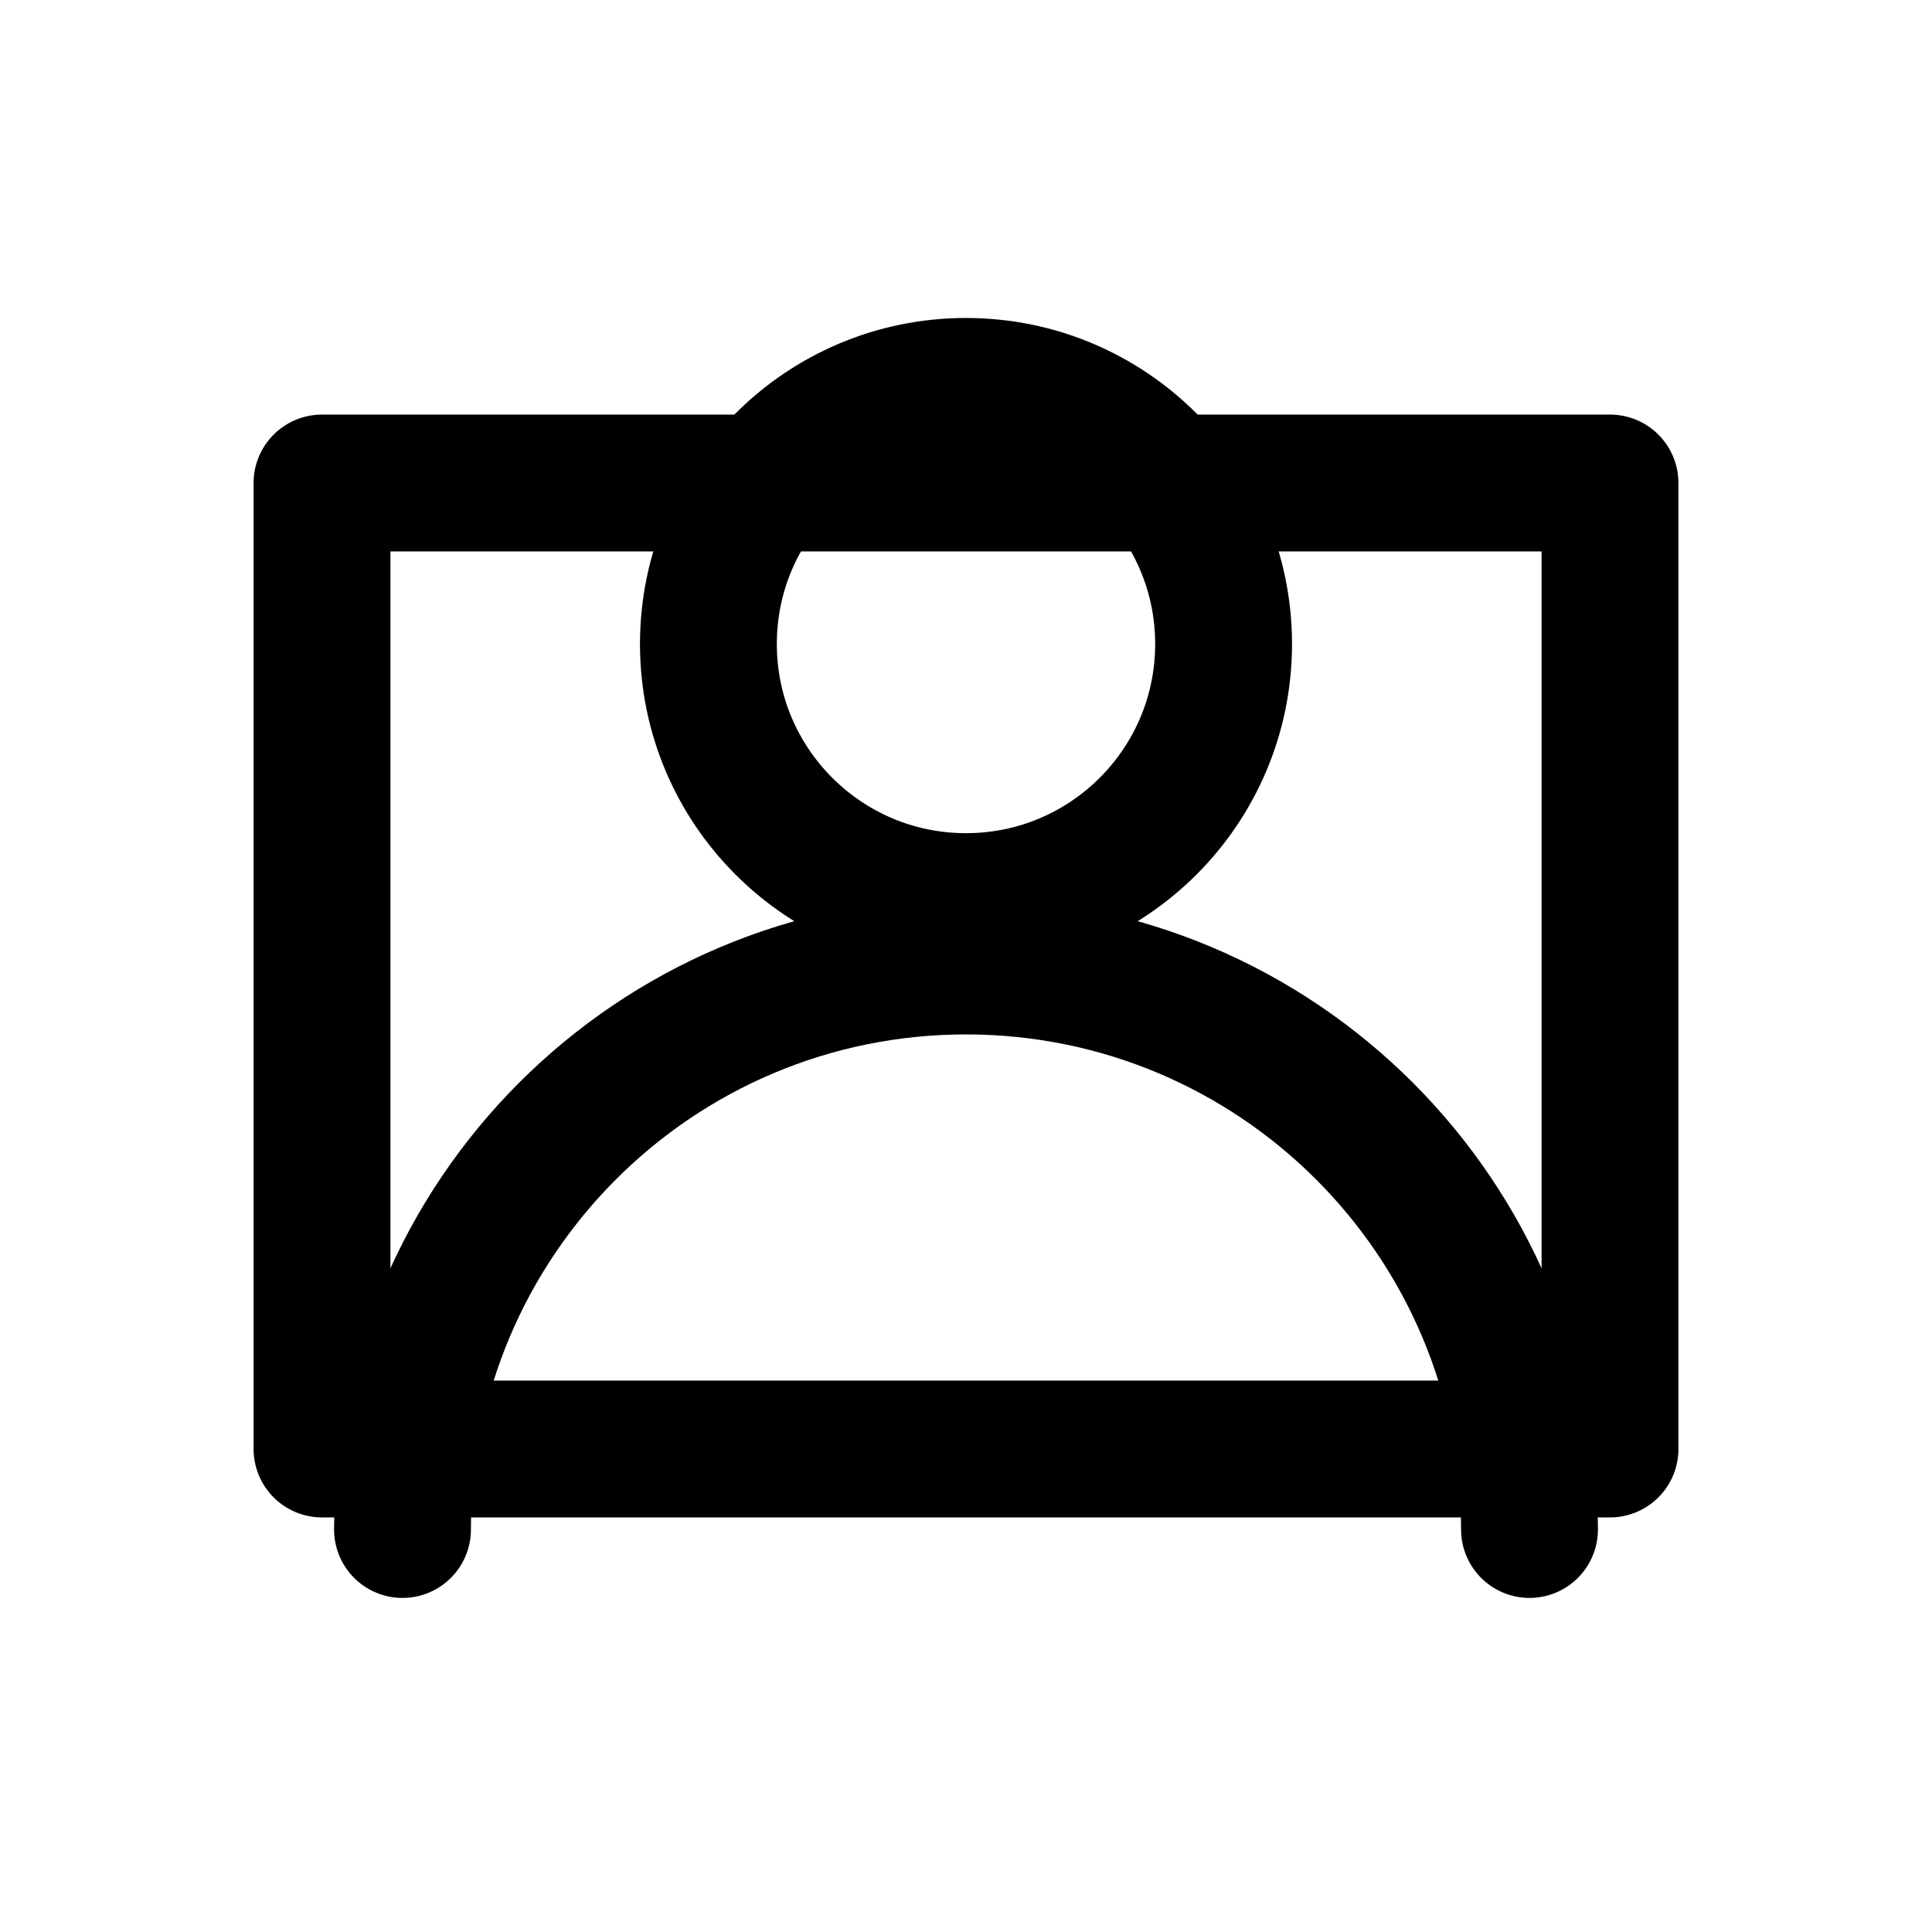
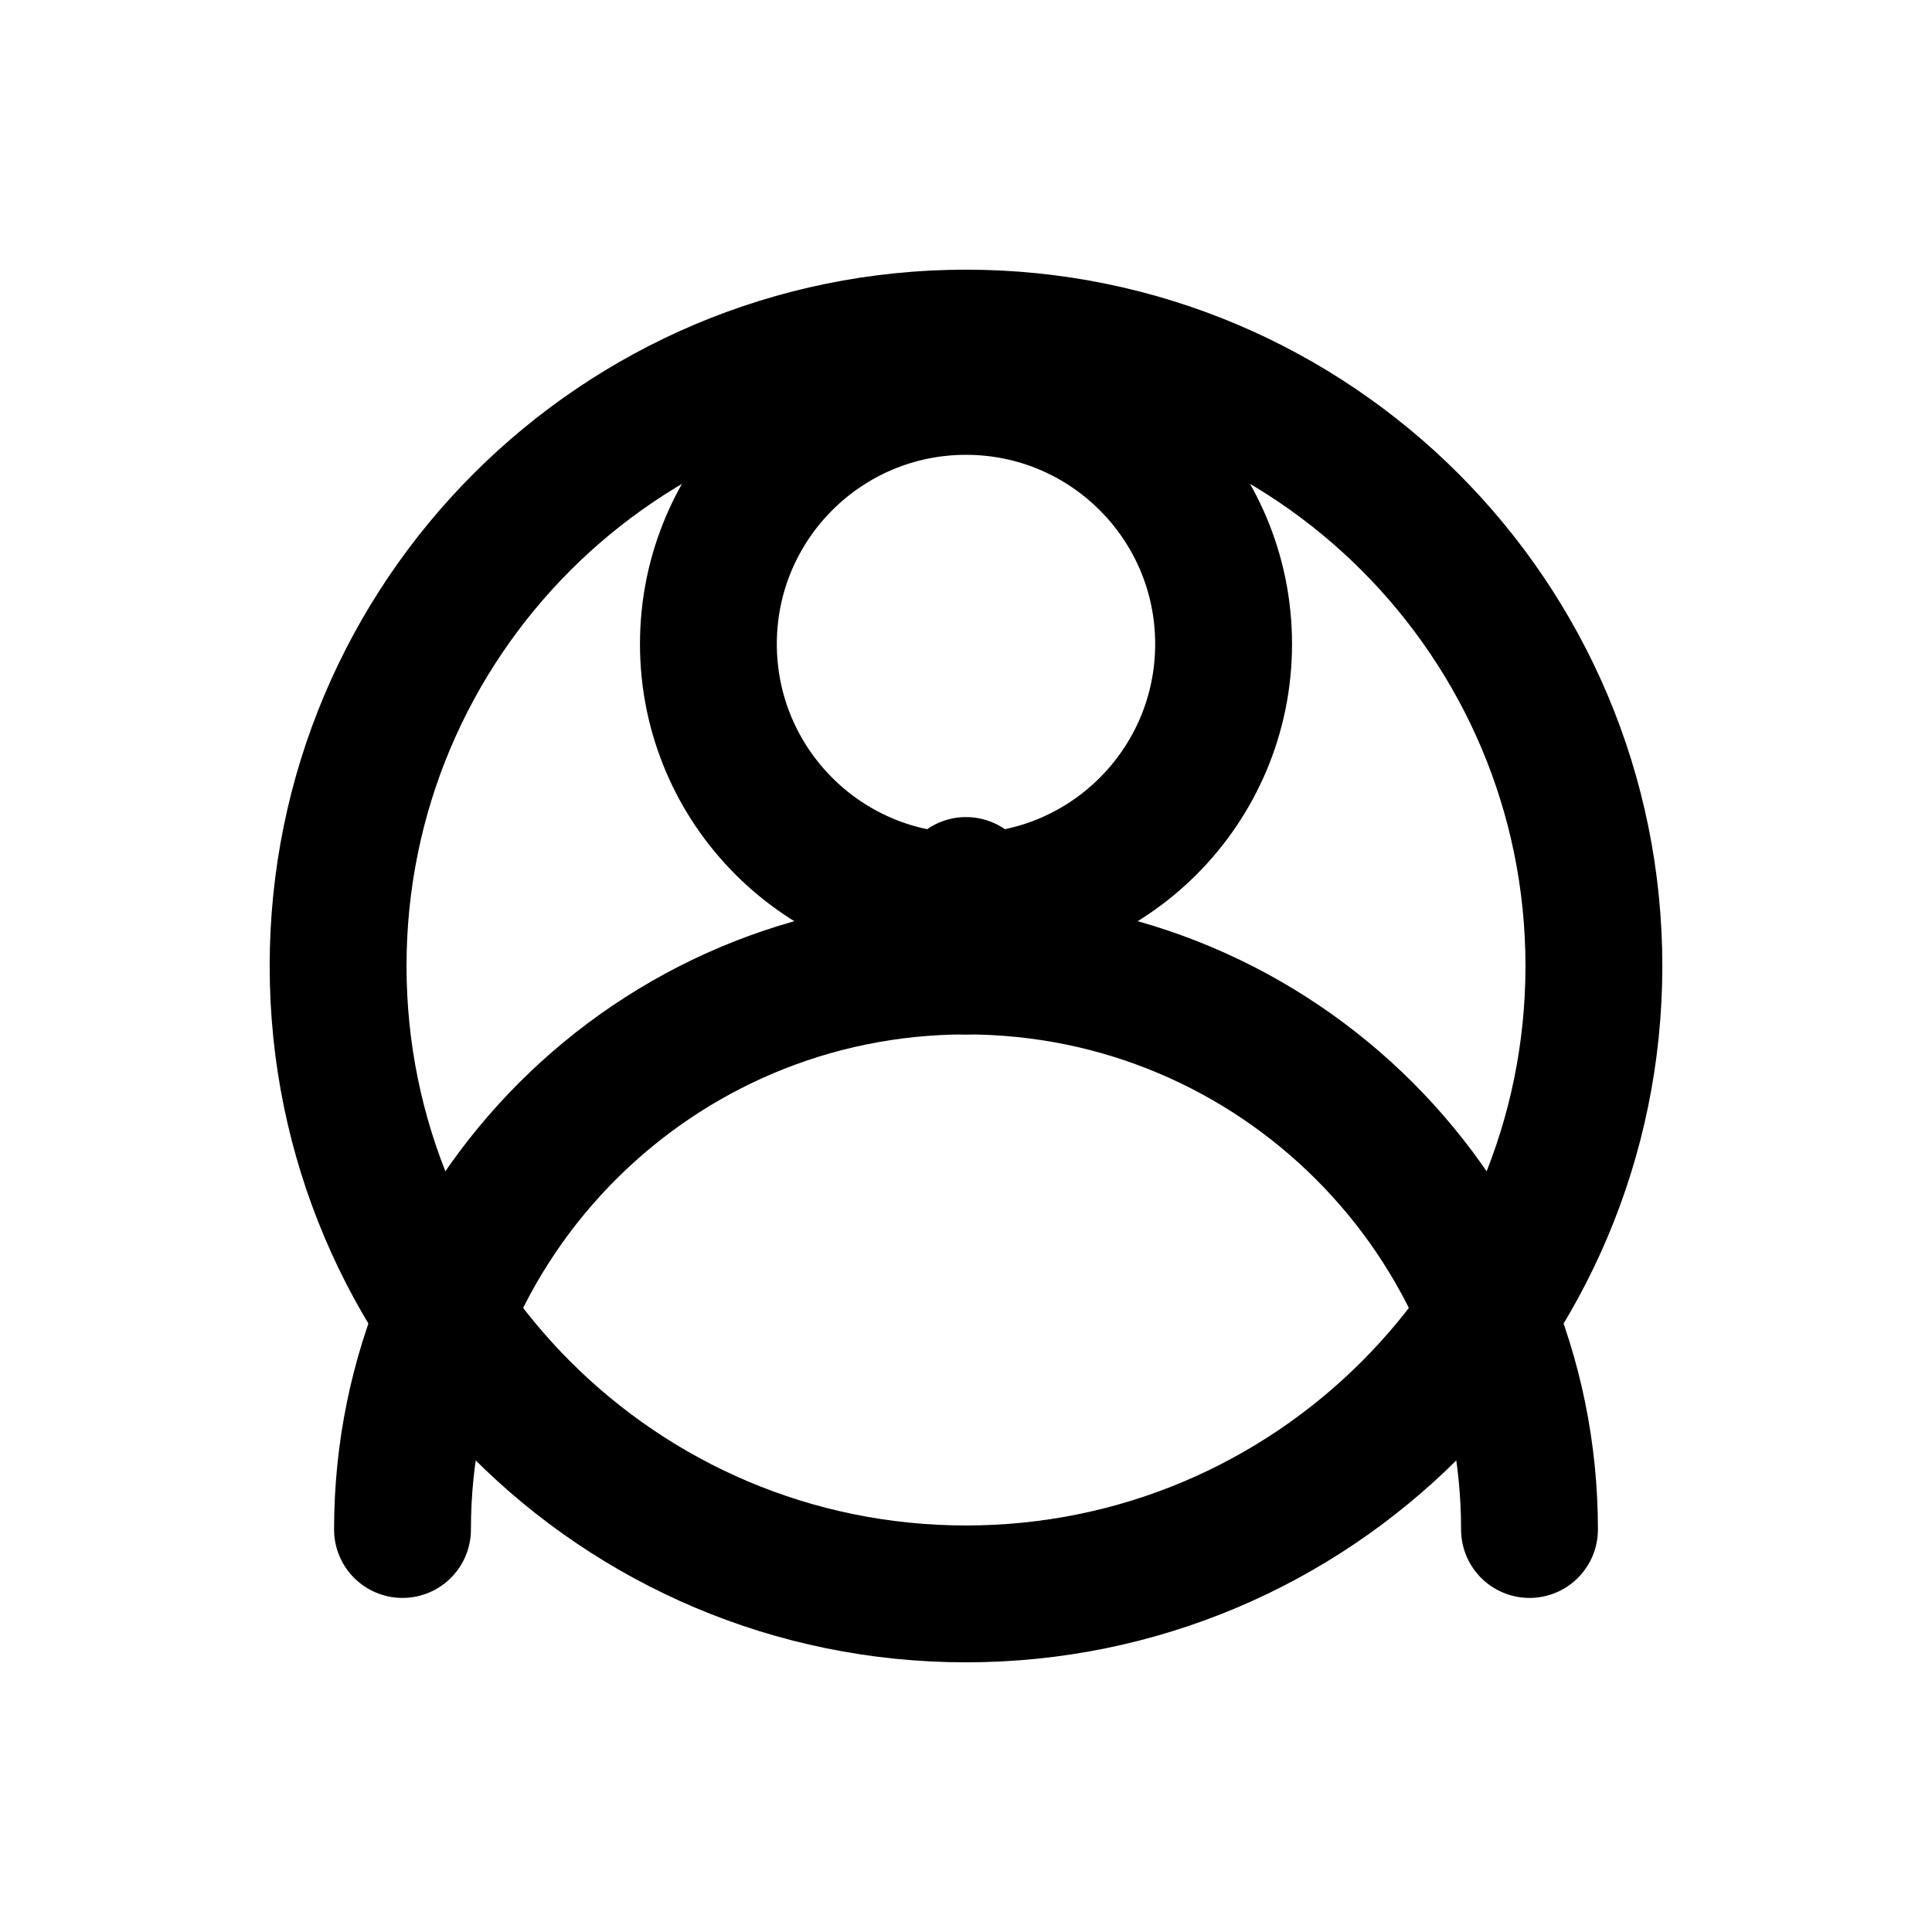
<svg xmlns="http://www.w3.org/2000/svg" viewBox="0 0 24 24" fill="none" stroke="currentColor" stroke-width="1.7" stroke-linecap="round" stroke-linejoin="round">
-   <path d="M4 6h16v12H4Z" />
+   <circle cx="12" cy="12" r="7.8" />
+   <path d="M12 12 12.0 11.0" />
  <circle cx="12" cy="8" r="3.2" />
  <path d="M5 19a7 7 0 0 1 14 0" />
</svg>
